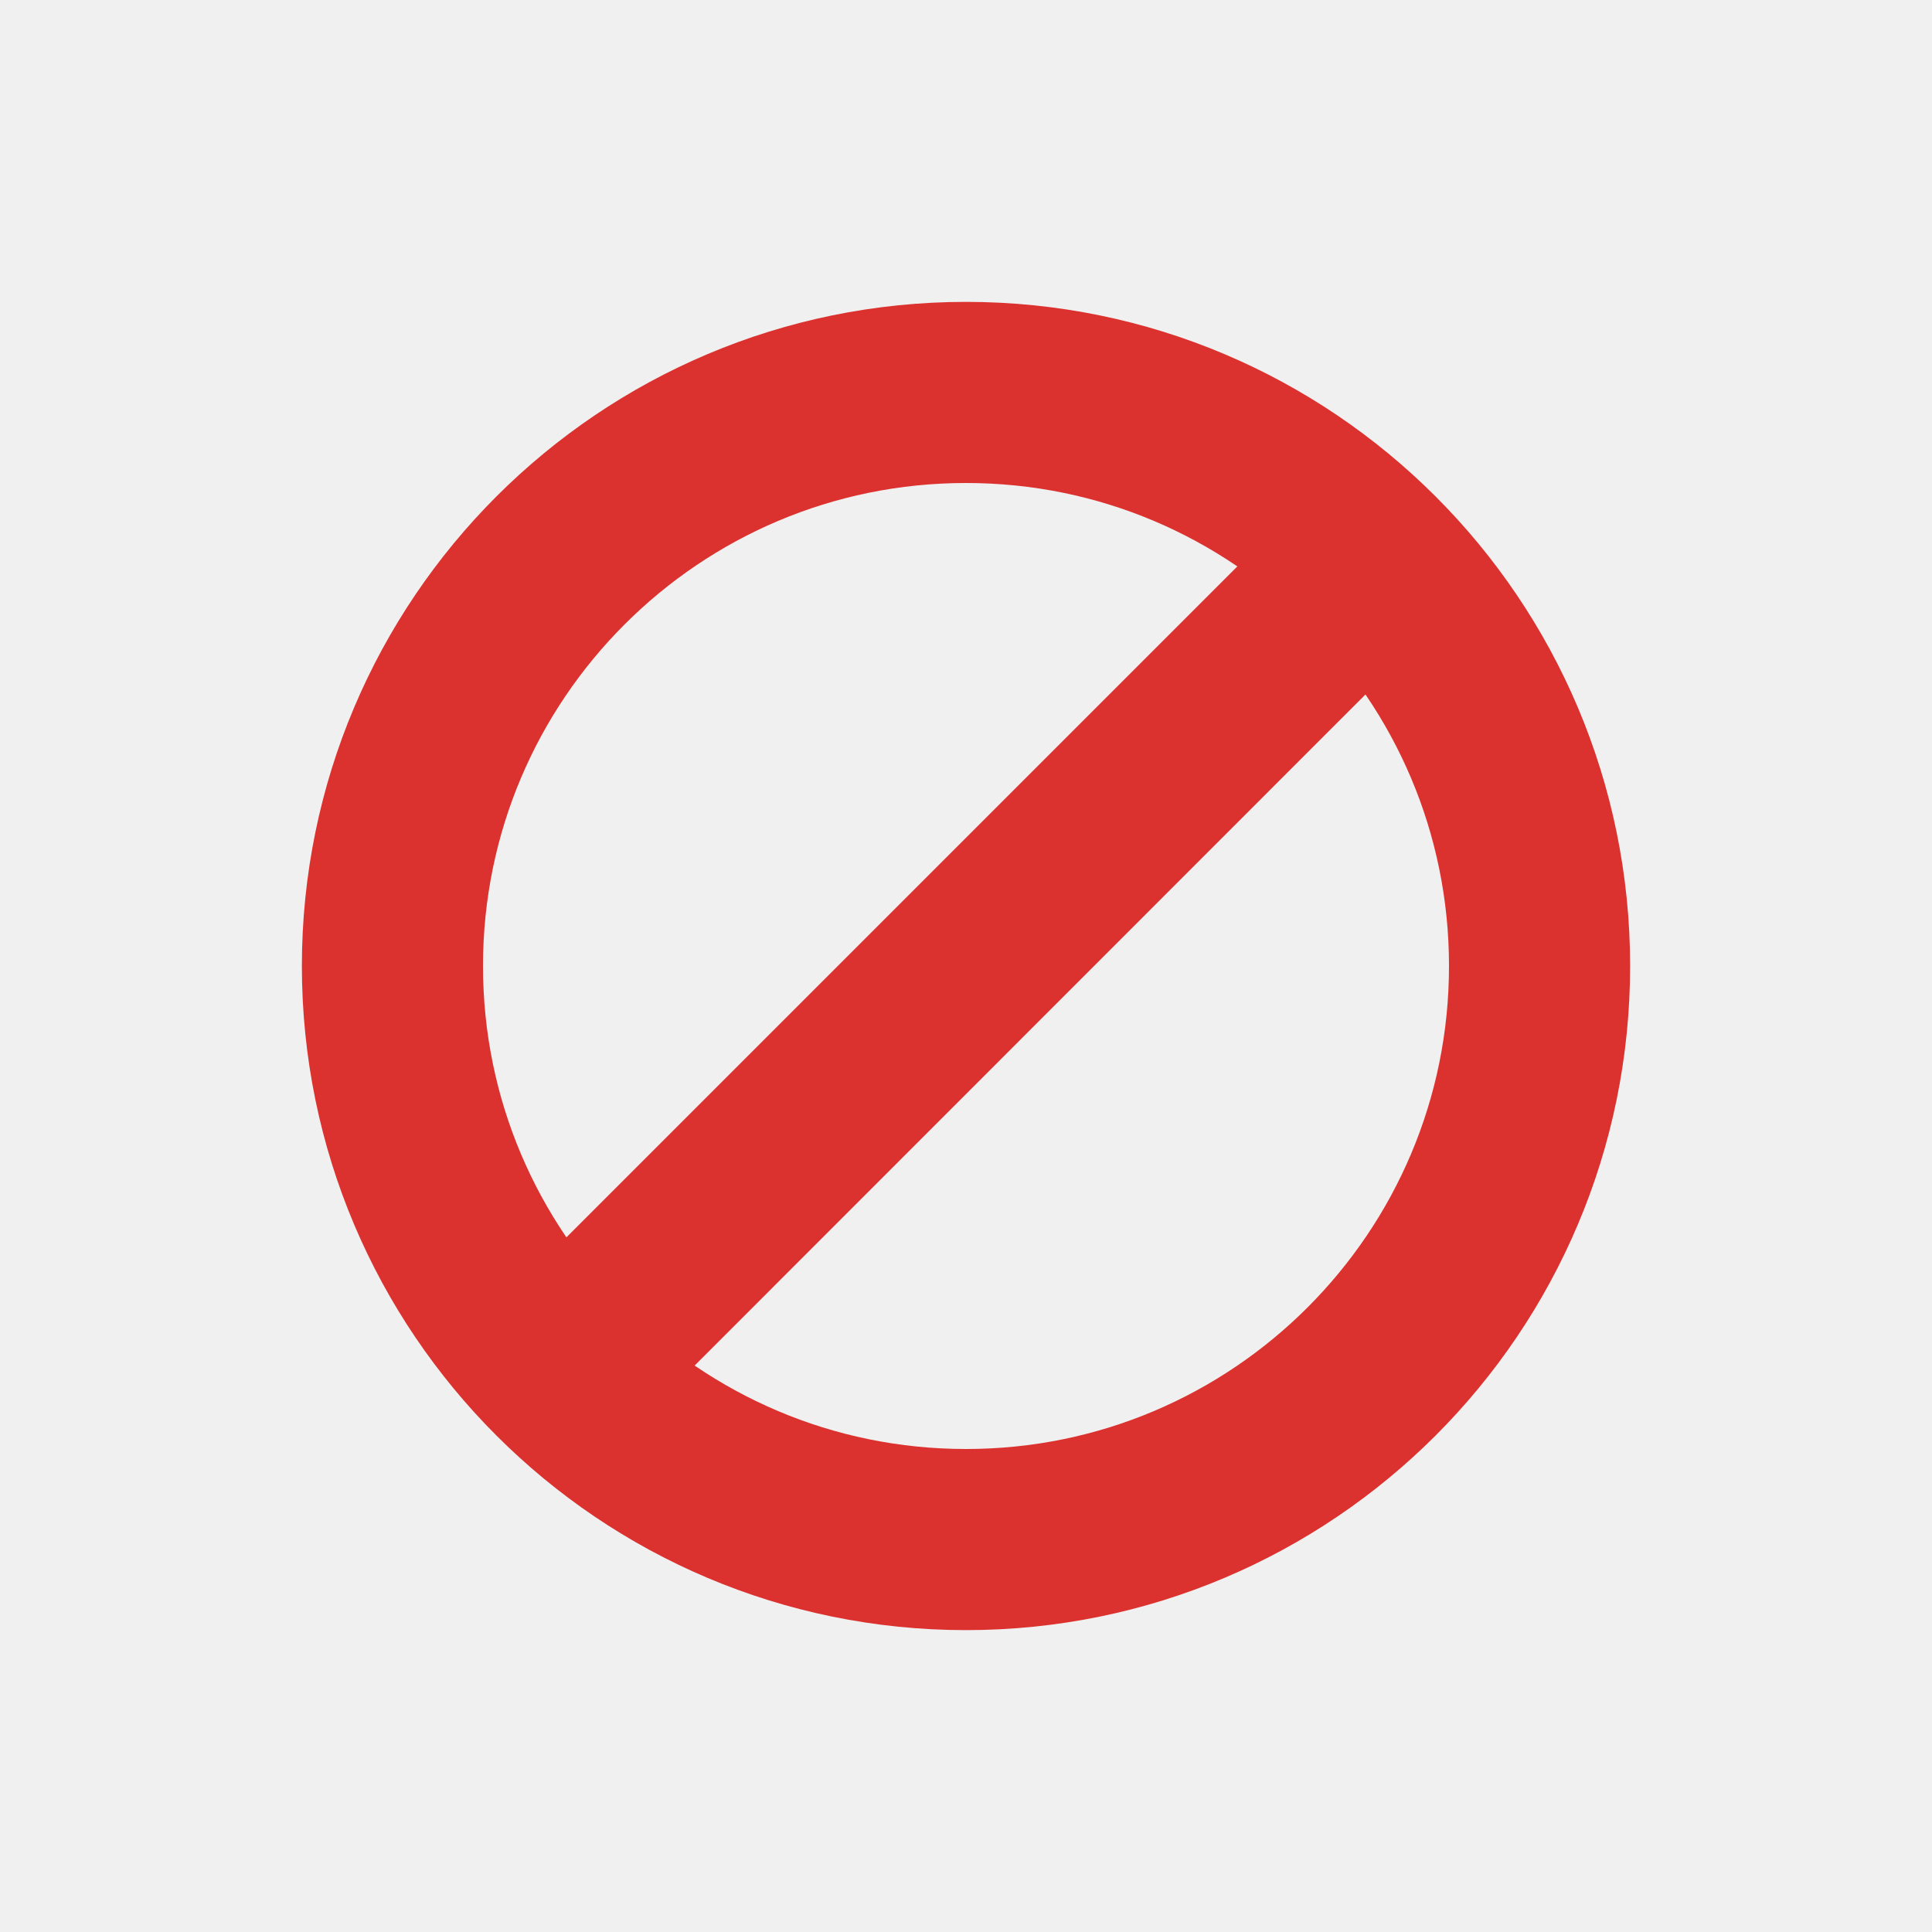
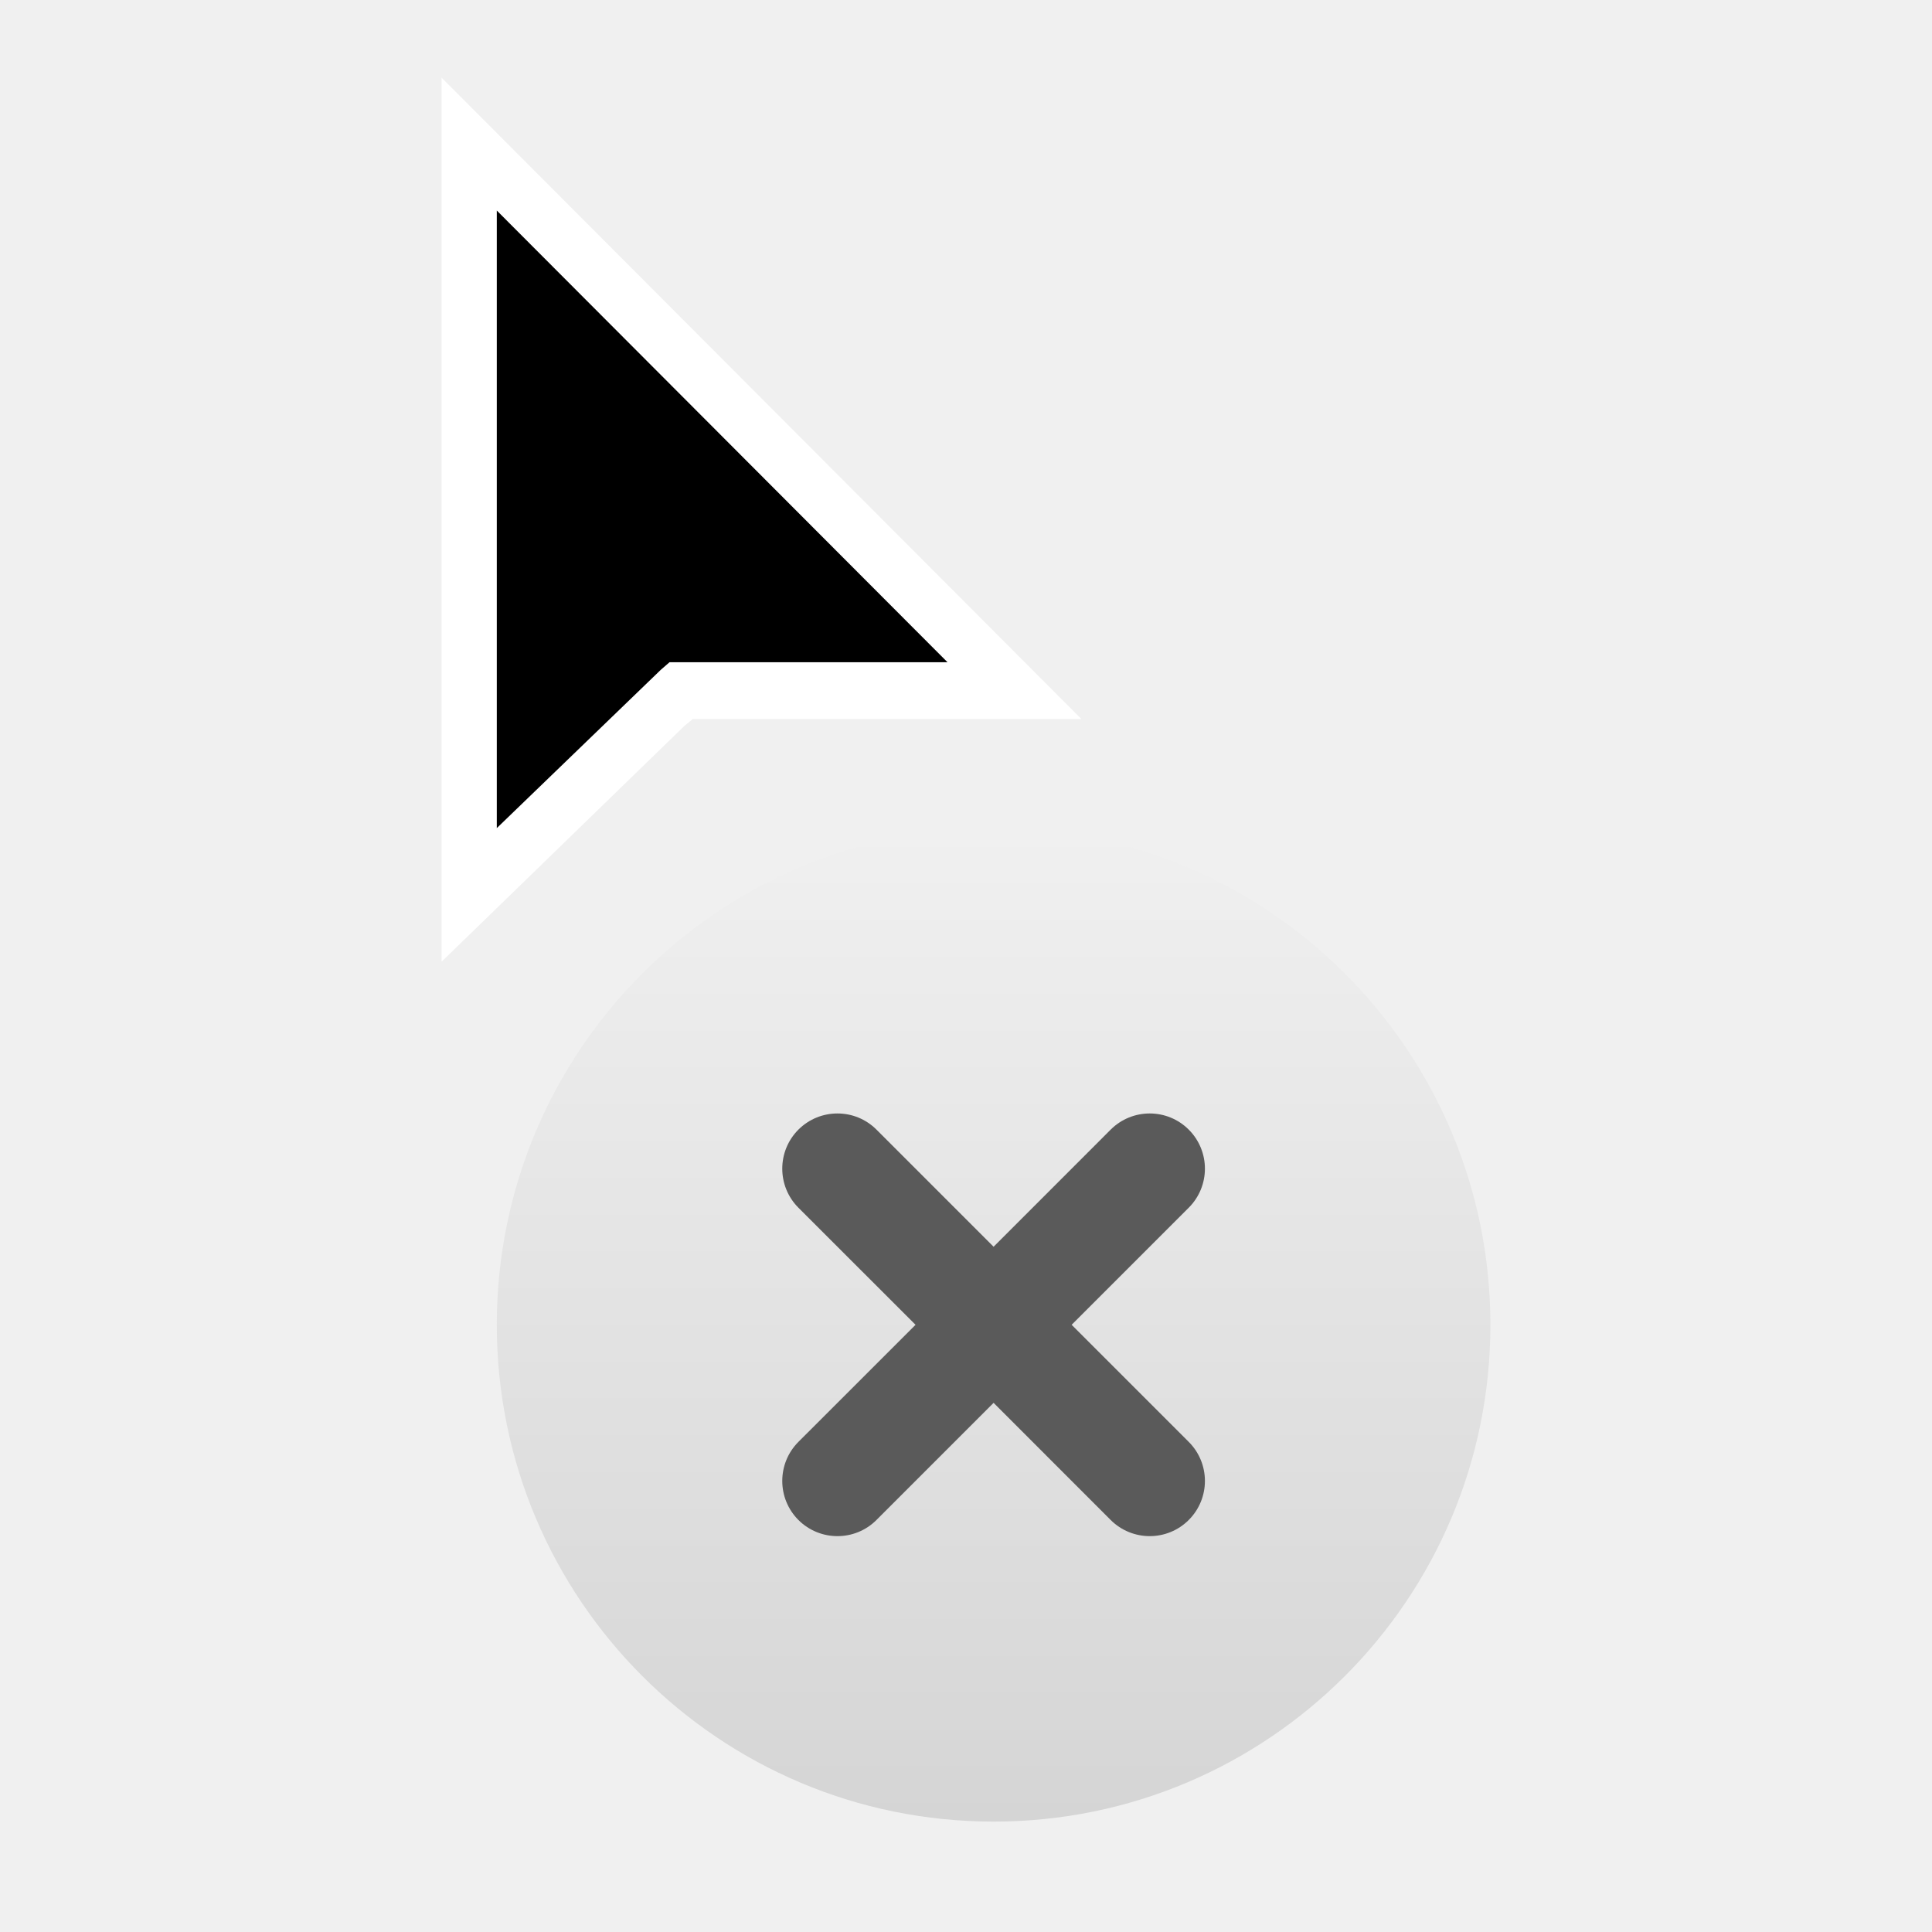
- <svg xmlns="http://www.w3.org/2000/svg" width="32px" height="32px" viewBox="0 0 24 24" version="1.1" id="svg2">
-   <defs id="defs11" />
-   <g id="surface1">
-     <path style="fill:none;stroke-width:6;stroke-linecap:butt;stroke-linejoin:round;stroke:rgb(86.275%,19.608%,18.431%);stroke-opacity:1;stroke-miterlimit:4;" d="M 51 32 C 51 42.49 42.49 51 32 51 C 21.51 51 13 42.49 13 32 C 13 21.51 21.51 13 32 13 C 42.49 13 51 21.51 51 32 Z M 51 32 " transform="matrix(0.375,0,0,0.375,0,0)" id="path5" />
-     <path style=" stroke:none;fill-rule:nonzero;fill:rgb(86.275%,19.608%,18.431%);fill-opacity:1;" d="M 15.977 6.43 L 17.566 8.023 L 8.023 17.57 L 6.43 15.977 Z M 15.977 6.43 " id="path7" />
+ <svg xmlns="http://www.w3.org/2000/svg" width="35px" height="35px" viewBox="0 0 35 35" version="1.1">
+   <defs>
+     <linearGradient x1="50%" y1="0%" x2="50%" y2="100%" id="linearGradient-poof">
+       <stop stop-color="#F0F0F0" offset="0%" />
+       <stop stop-color="#D5D5D5" offset="100%" />
+     </linearGradient>
+   </defs>
+   <g id="Page-1" stroke="none" stroke-width="1" fill="none" fill-rule="evenodd">
+     <g id="poof">
+       <g id="bg-copy" fill="#FFFFFF" opacity="0.01">
+         <rect id="bg" x="0" y="0" width="35" height="35" />
+       </g>
+       <path d="M9,24 C9,28.97 13.03,33 18,33 L18,33 C22.97,33 27,28.97 27,24 L27,24 C27,19.029 22.97,15 18,15 L18,15 C13.03,15 9,19.029 9,24" id="poof-circle" fill="url(#linearGradient-poof)" />
+       <path d="M8,17.422 L8,1.407 L19.591,13.026 L12.55,13.026 L12.399,13.15 L8,17.422 Z" id="point-border" fill="#FFFFFF" />
+       <path d="M19.414,24 L21.535,21.879 C21.926,21.488 21.926,20.855 21.535,20.464 C21.145,20.074 20.512,20.074 20.121,20.464 L18,22.586 L15.878,20.464 C15.488,20.074 14.855,20.074 14.464,20.464 C14.074,20.855 14.074,21.488 14.464,21.879 L16.586,24 L14.464,26.121 C14.074,26.512 14.074,27.145 14.464,27.536 C14.855,27.926 15.488,27.926 15.878,27.536 L18,25.414 L20.121,27.536 C20.512,27.926 21.145,27.926 21.535,27.536 C21.926,27.145 21.926,26.512 21.535,26.121 L19.414,24 Z" id="cross" fill="#5A5A5A" />
+       <path d="M9,3.814 L9,15.002 L11.969,12.136 L12.129,11.997 L17.165,11.997 L9,3.814 Z" id="point" fill="#000000" />
+     </g>
  </g>
</svg>
